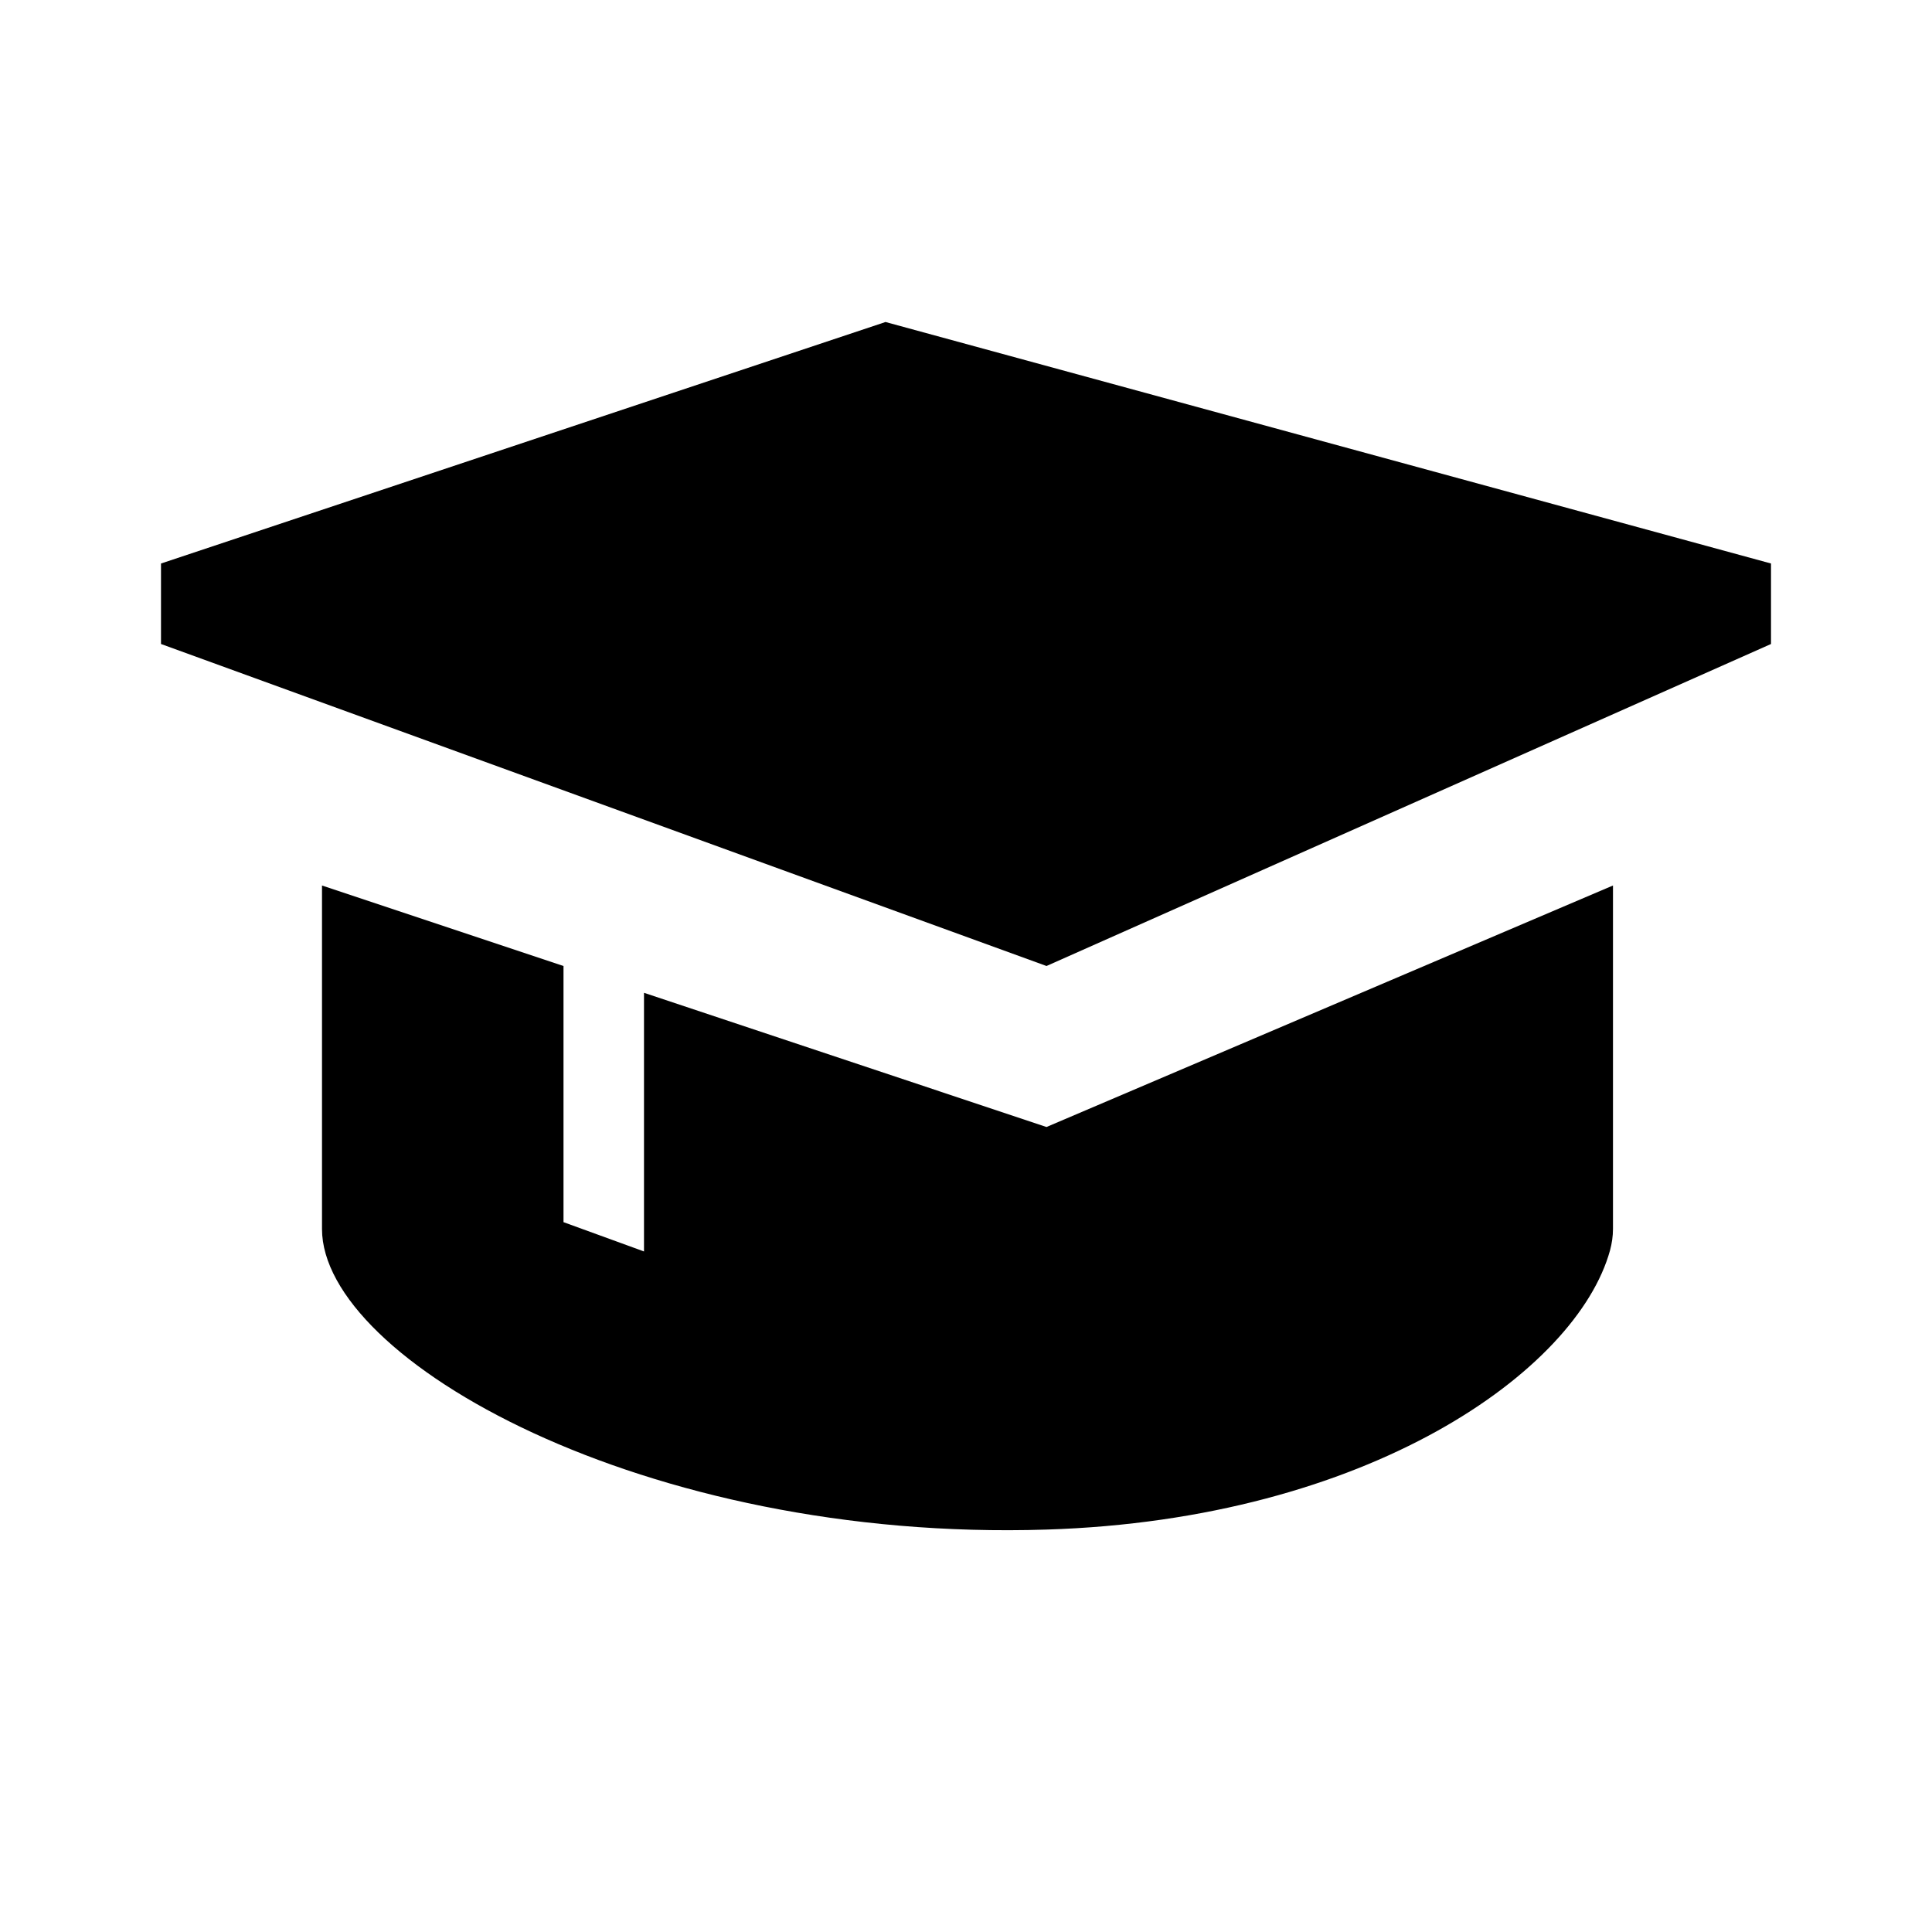
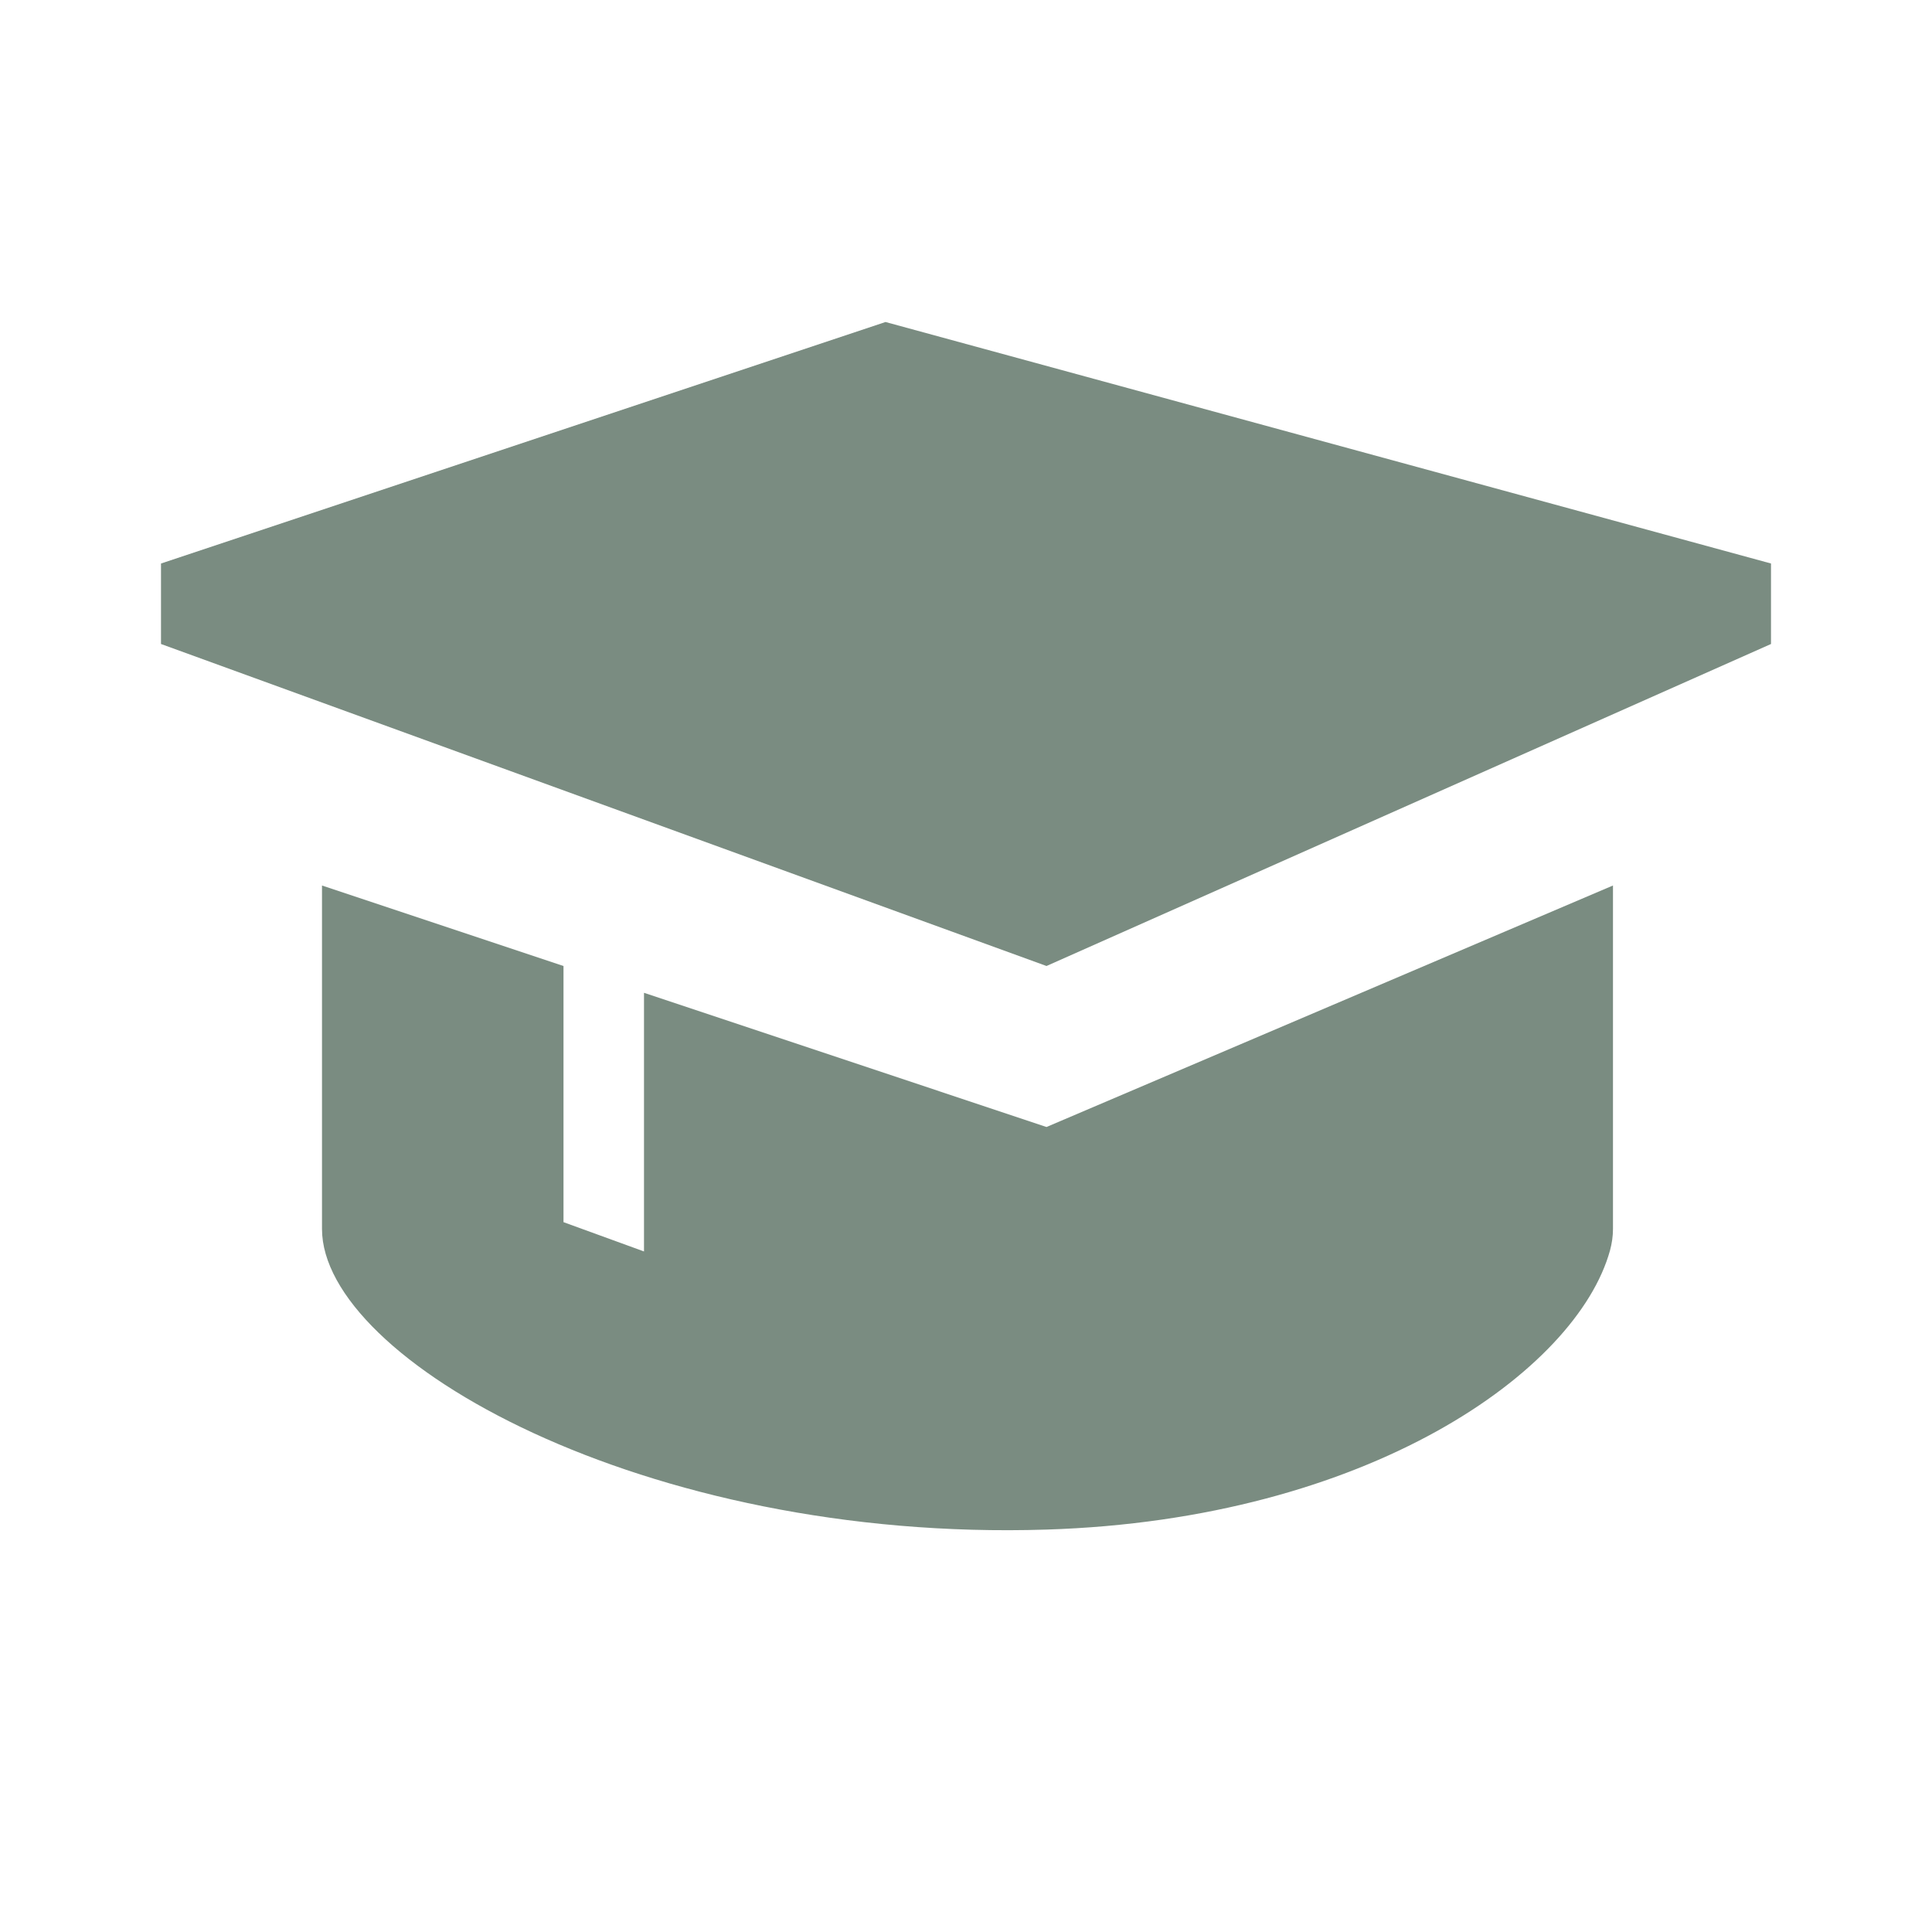
- <svg xmlns="http://www.w3.org/2000/svg" width="24" height="24" viewBox="0 0 24 24">
+ <svg xmlns="http://www.w3.org/2000/svg" width="24" height="24" viewBox="0 0 24 24" style="fill: #7A8C81;">
  <path d="M2 7v1l11 4 9-4V7L11 4z" />
  <path d="M4 11v4.267c0 1.621 4.001 3.893 9 3.734 4-.126 6.586-1.972 7-3.467.024-.089.037-.178.037-.268V11L13 14l-5-1.667v3.213l-1-.364V12l-3-1z" />
</svg>
